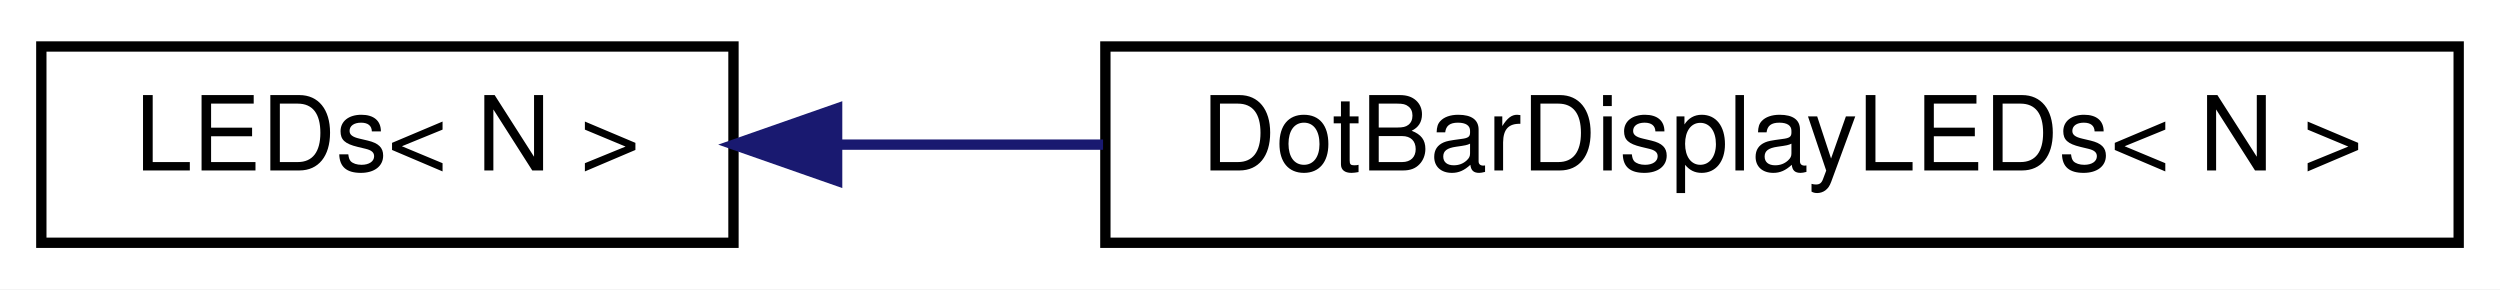
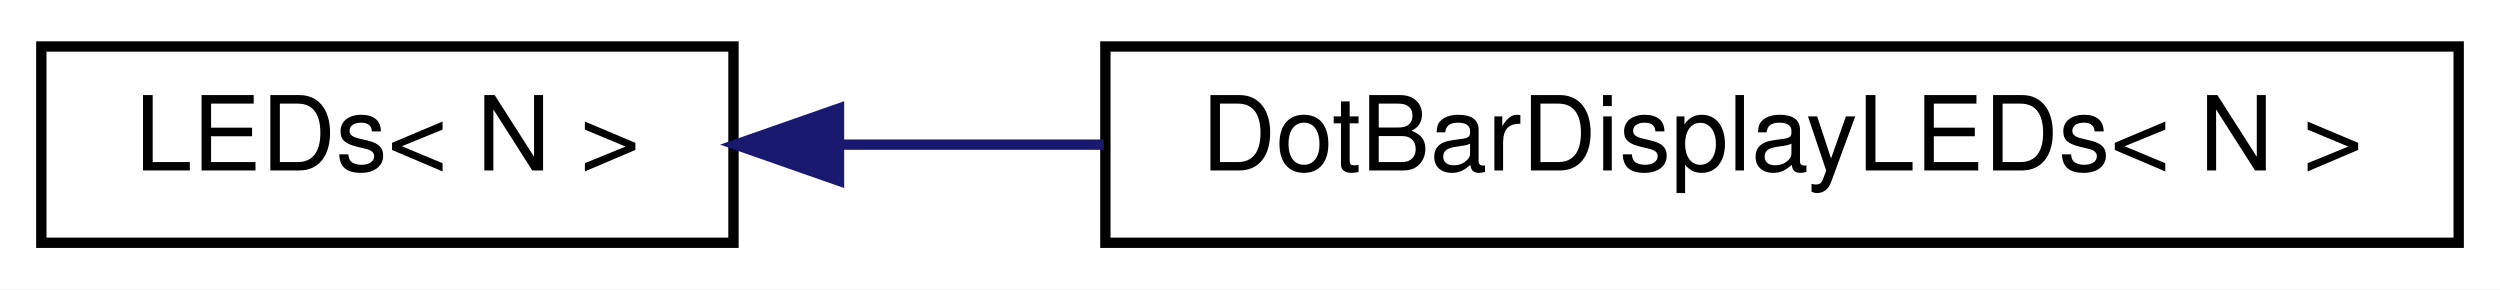
<svg xmlns="http://www.w3.org/2000/svg" xmlns:xlink="http://www.w3.org/1999/xlink" width="242pt" height="28pt" viewBox="0.00 0.00 242.00 28.00">
  <g id="graph0" class="graph" transform="scale(1 1) rotate(0) translate(4 24)">
-     <polygon fill="white" stroke="none" points="-4,4 -4,-24 238,-24 238,4 -4,4" />
+     <polygon fill="#ffffff" stroke="transparent" points="-4,4 -4,-24 238,-24 238,4 -4,4" />
    <g id="node1" class="node">
      <g id="a_node1">
        <a xlink:href="d2/d1b/classLEDs.html" target="_top" xlink:title="A class for collections of LEDs that can display ranges.">
-           <polygon fill="white" stroke="black" points="0,-0.5 0,-19.5 67,-19.5 67,-0.5 0,-0.5" />
-           <text text-anchor="middle" x="33.5" y="-7.5" font-family="Helvetica,sans-Serif" font-size="10.00">LEDs&lt; N &gt;</text>
+           <polygon fill="#ffffff" stroke="#000000" points="0,-.5 0,-19.5 67,-19.5 67,-.5 0,-.5" />
+           <text text-anchor="middle" x="33.5" y="-7.5" font-family="Helvetica,sans-Serif" font-size="10.00" fill="#000000">LEDs&lt; N &gt;</text>
        </a>
      </g>
    </g>
    <g id="node2" class="node">
      <g id="a_node2">
        <a xlink:href="d1/d3e/classDotBarDisplayLEDs.html" target="_top" xlink:title="A class for LED bars.">
-           <polygon fill="white" stroke="black" points="103,-0.5 103,-19.5 234,-19.5 234,-0.5 103,-0.5" />
-           <text text-anchor="middle" x="168.5" y="-7.5" font-family="Helvetica,sans-Serif" font-size="10.00">DotBarDisplayLEDs&lt; N &gt;</text>
+           <polygon fill="#ffffff" stroke="#000000" points="103,-.5 103,-19.5 234,-19.5 234,-.5 103,-.5" />
+           <text text-anchor="middle" x="168.5" y="-7.5" font-family="Helvetica,sans-Serif" font-size="10.00" fill="#000000">DotBarDisplayLEDs&lt; N &gt;</text>
        </a>
      </g>
    </g>
    <g id="edge1" class="edge">
-       <path fill="none" stroke="midnightblue" d="M77.083,-10C85.288,-10 94.053,-10 102.777,-10" />
-       <polygon fill="midnightblue" stroke="midnightblue" points="77.035,-6.5 67.035,-10 77.035,-13.5 77.035,-6.5" />
+       <path fill="none" stroke="#191970" d="M77.258,-10C85.444,-10 94.164,-10 102.844,-10" />
+       <polygon fill="#191970" stroke="#191970" points="77.218,-6.5 67.218,-10 77.218,-13.5 77.218,-6.5" />
    </g>
  </g>
</svg>
